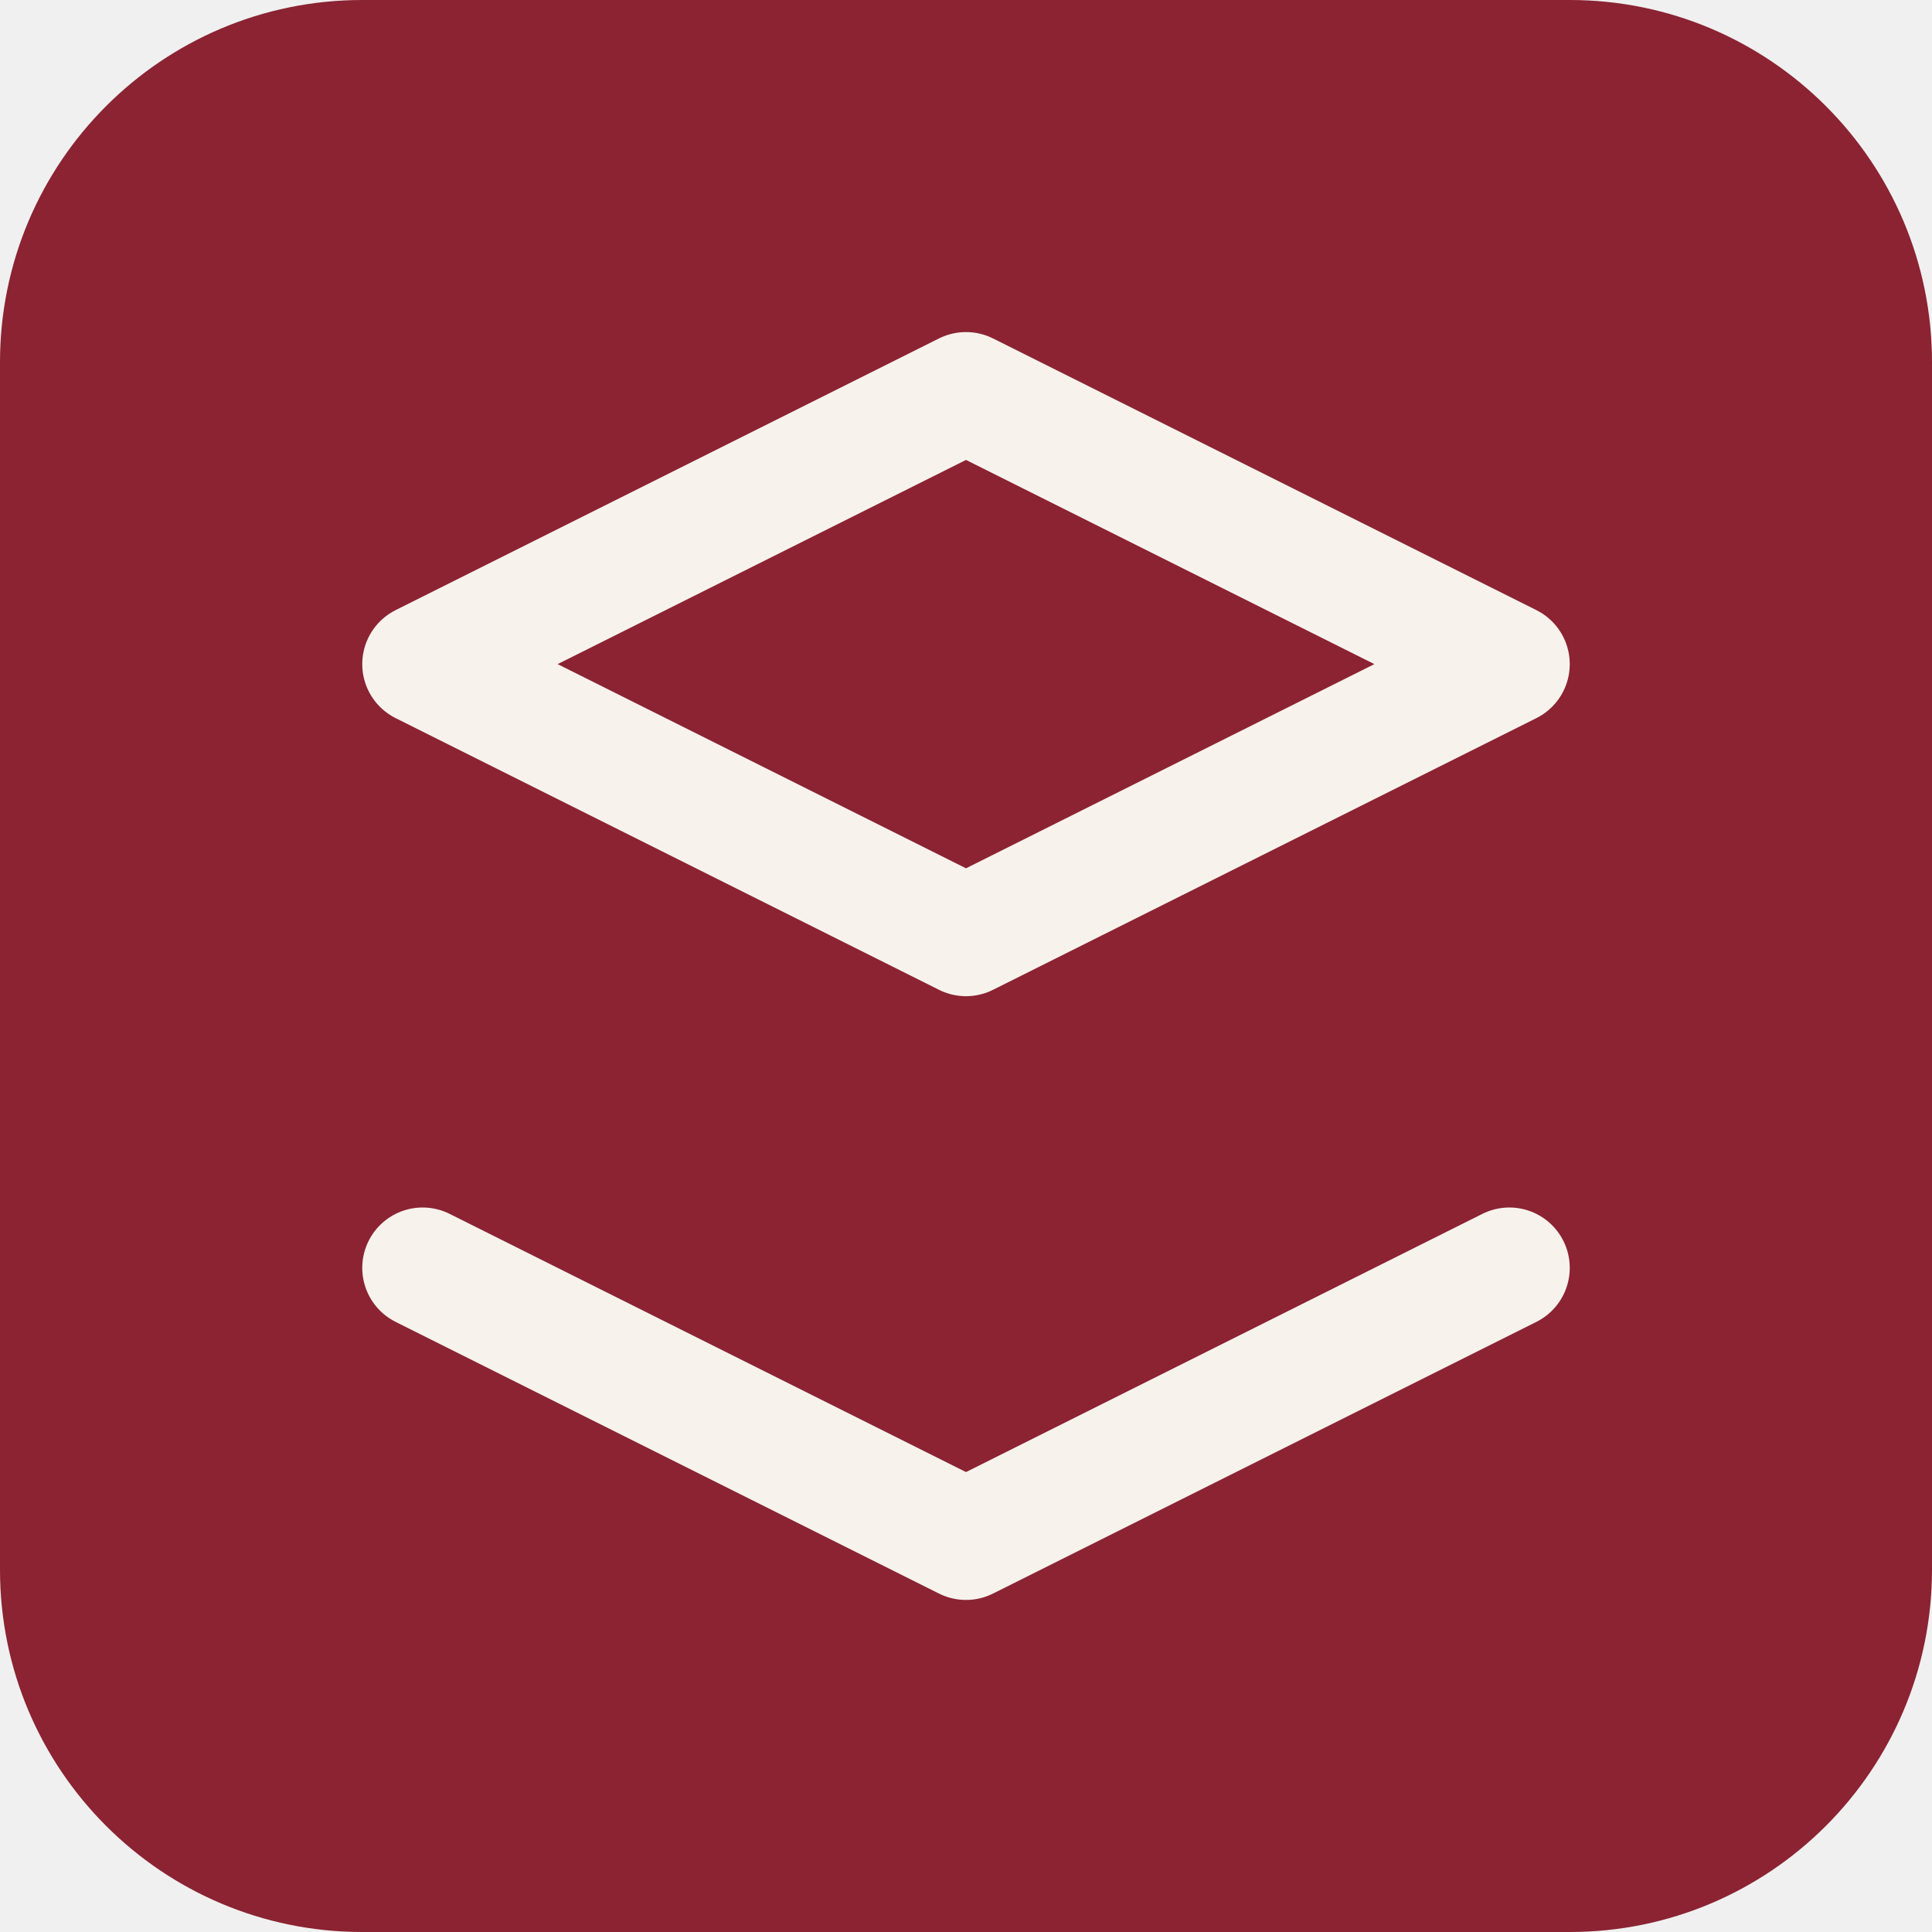
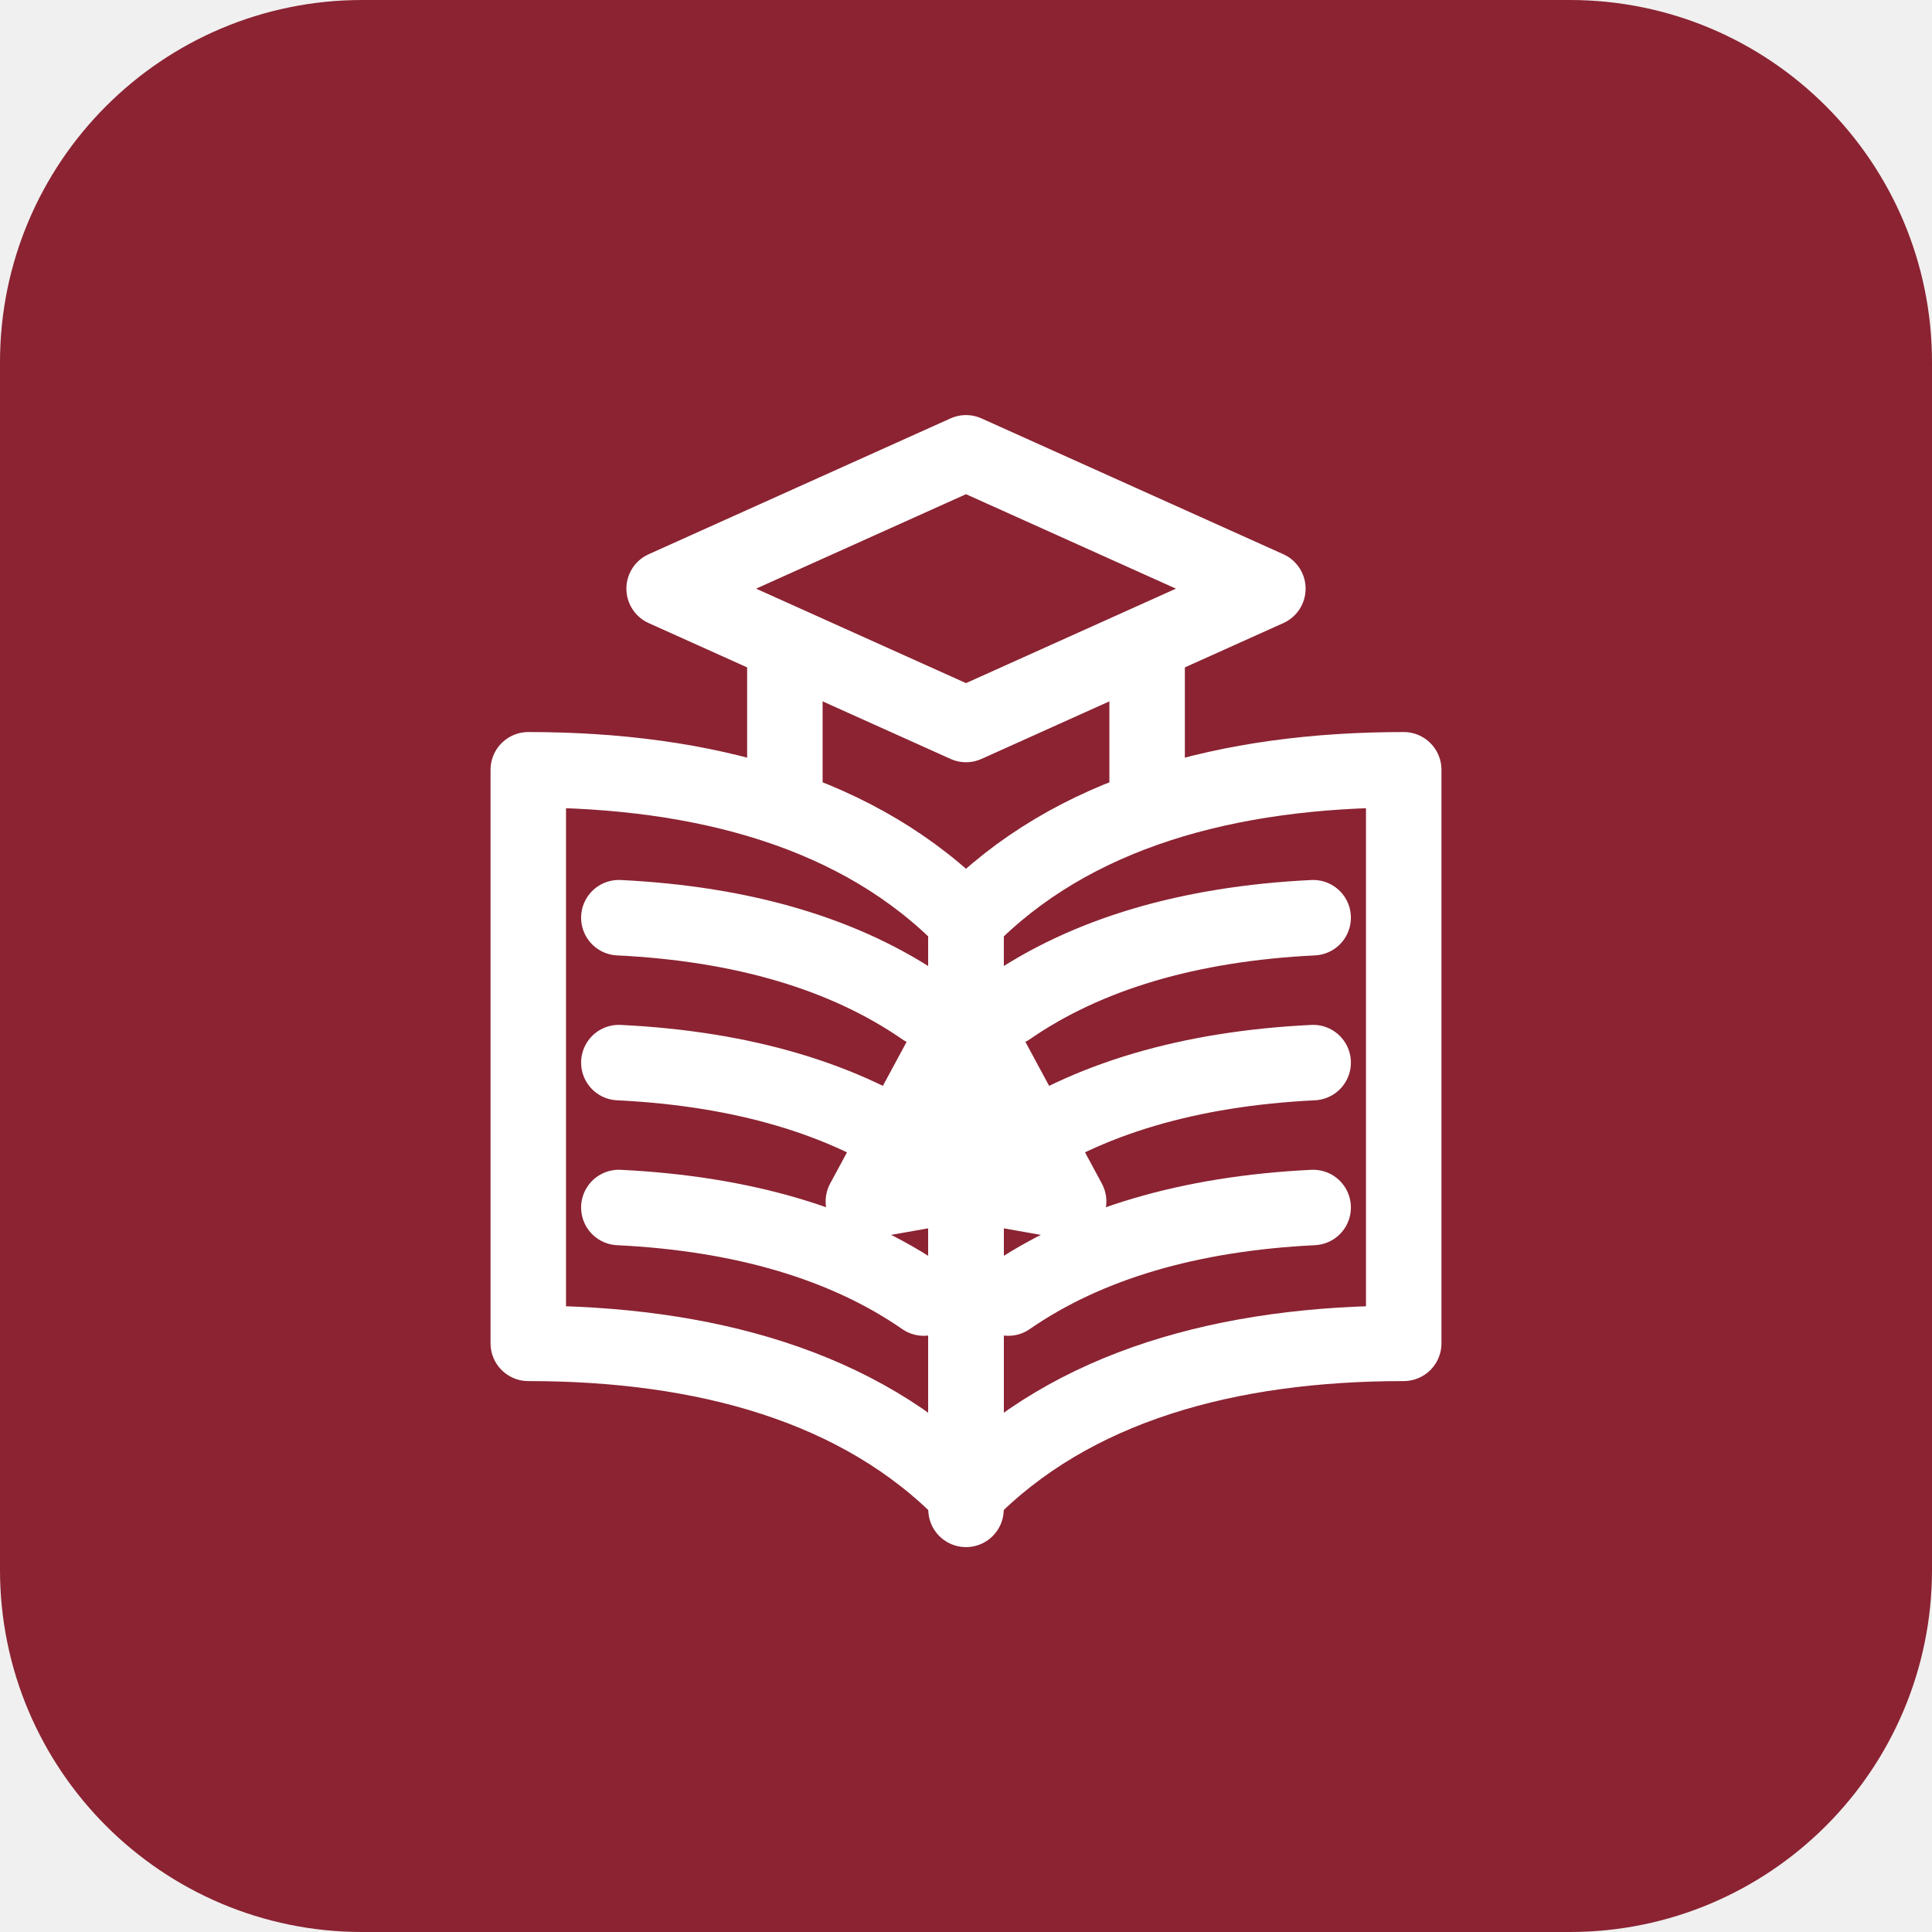
- <svg xmlns="http://www.w3.org/2000/svg" viewBox="0 0 64 64" role="img" aria-label="Thesis Archive">
+ <svg xmlns="http://www.w3.org/2000/svg" viewBox="0 0 64 64" role="img" aria-label="TUP Thesis Archive">
  <rect width="64" height="64" rx="12" fill="#8b2332" />
-   <path d="M14 22 32 13l18 9-18 9-18-9Zm0 20 18 9 18-9" fill="none" stroke="#f7f2ec" stroke-width="4" stroke-linecap="round" stroke-linejoin="round" />
+   <g fill="none" stroke="#ffffff" stroke-width="2.5" stroke-linecap="round" stroke-linejoin="round">
+     <path d="M22 19.5 32 15l10 4.5-10 4.5-10-4.5Z" />
+     <path d="M26 21.6v4.4" />
+     <path d="M38 21.6v4.4" />
+     <path d="M17.5 25.5c5.8 0 11 1.4 14.5 5v19c-3.5-3.6-8.7-5-14.5-5Z" />
+     <path d="M46.5 25.5c-5.8 0-11 1.4-14.5 5v19c3.5-3.6 8.7-5 14.5-5Z" />
+     <path d="M20.5 30.4c4.1.2 7.5 1.2 10.1 3" />
+     <path d="M20.5 35.2c4.1.2 7.5 1.2 10.1 3" />
+     <path d="M20.5 40c4.1.2 7.5 1.2 10.1 3" />
+     <path d="M43.5 30.4c-4.1.2-7.5 1.2-10.1 3" />
+     <path d="M43.5 35.2c-4.1.2-7.5 1.2-10.1 3" />
+     <path d="M43.5 40c-4.1.2-7.5 1.2-10.1 3" />
+     <path d="M32 50V36.5" />
+     <path d="m28.6 39.8 3.4-6.3 3.4 6.3-3.4-.6Z" />
+   </g>
</svg>
